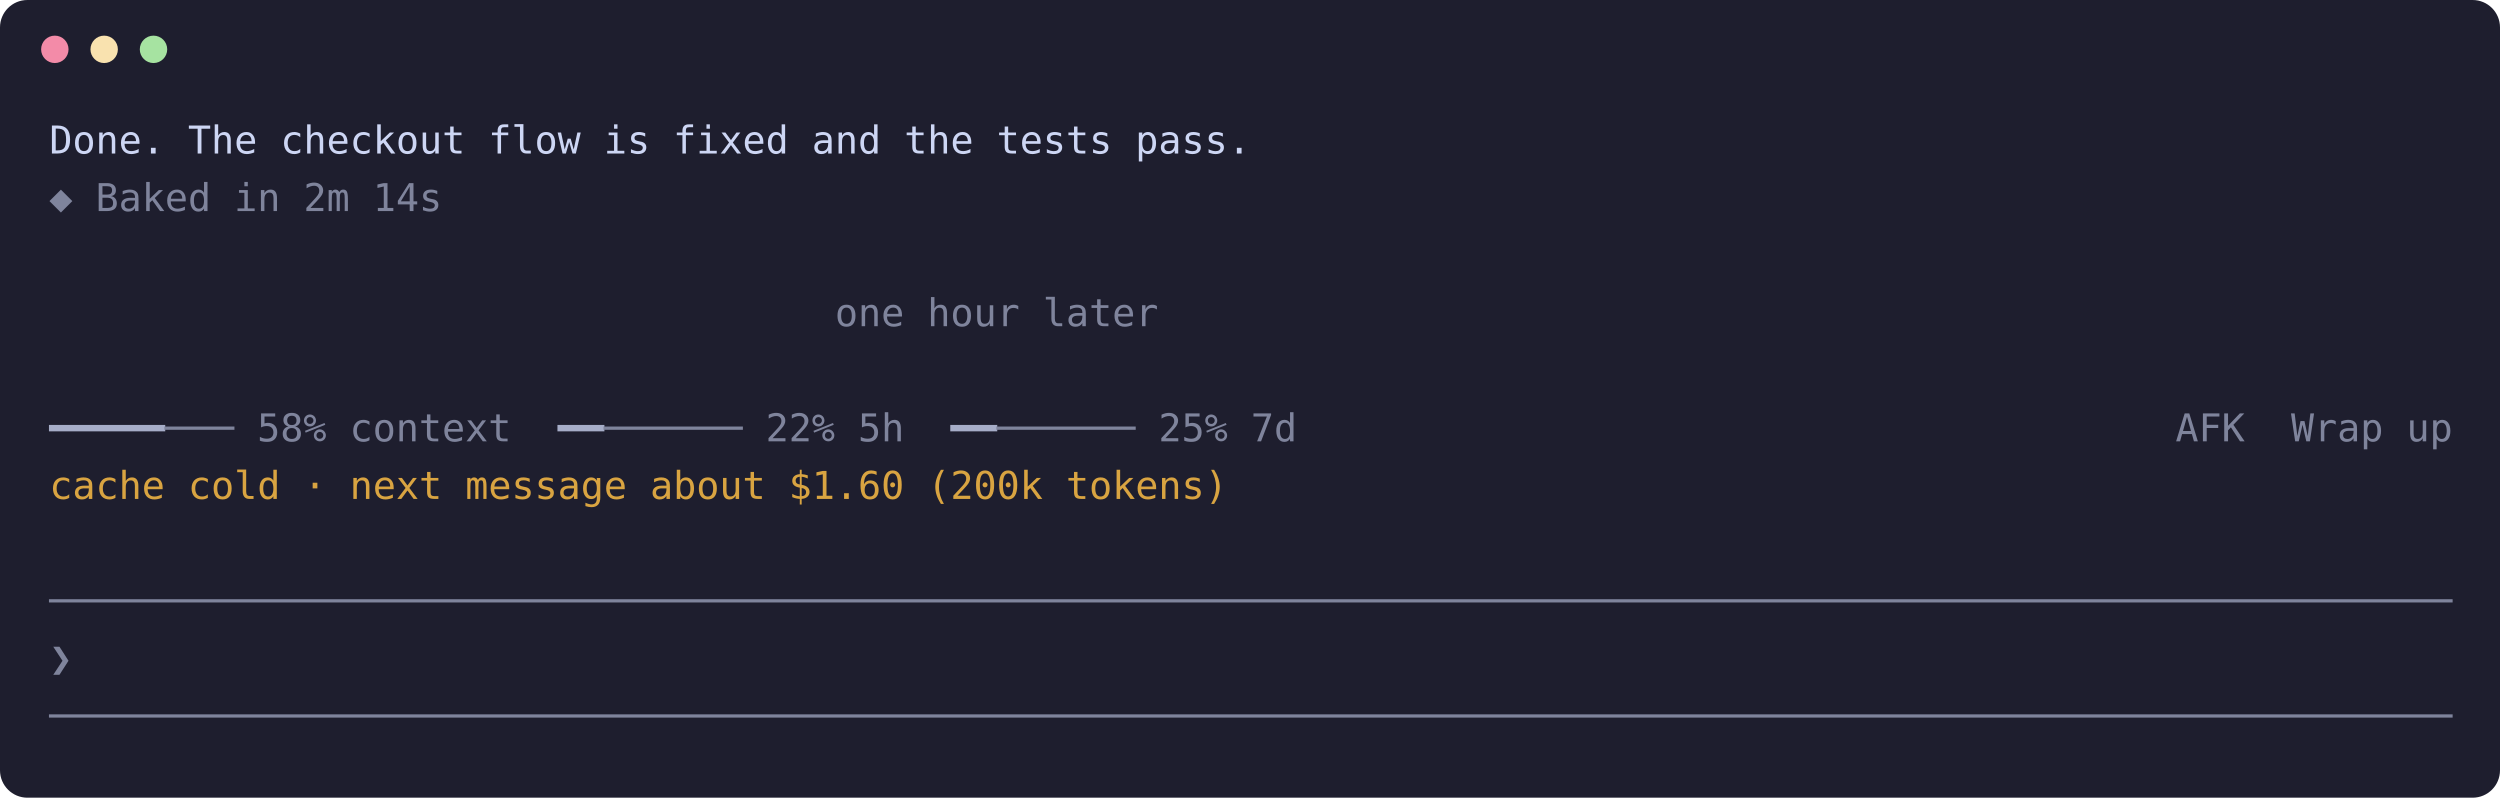
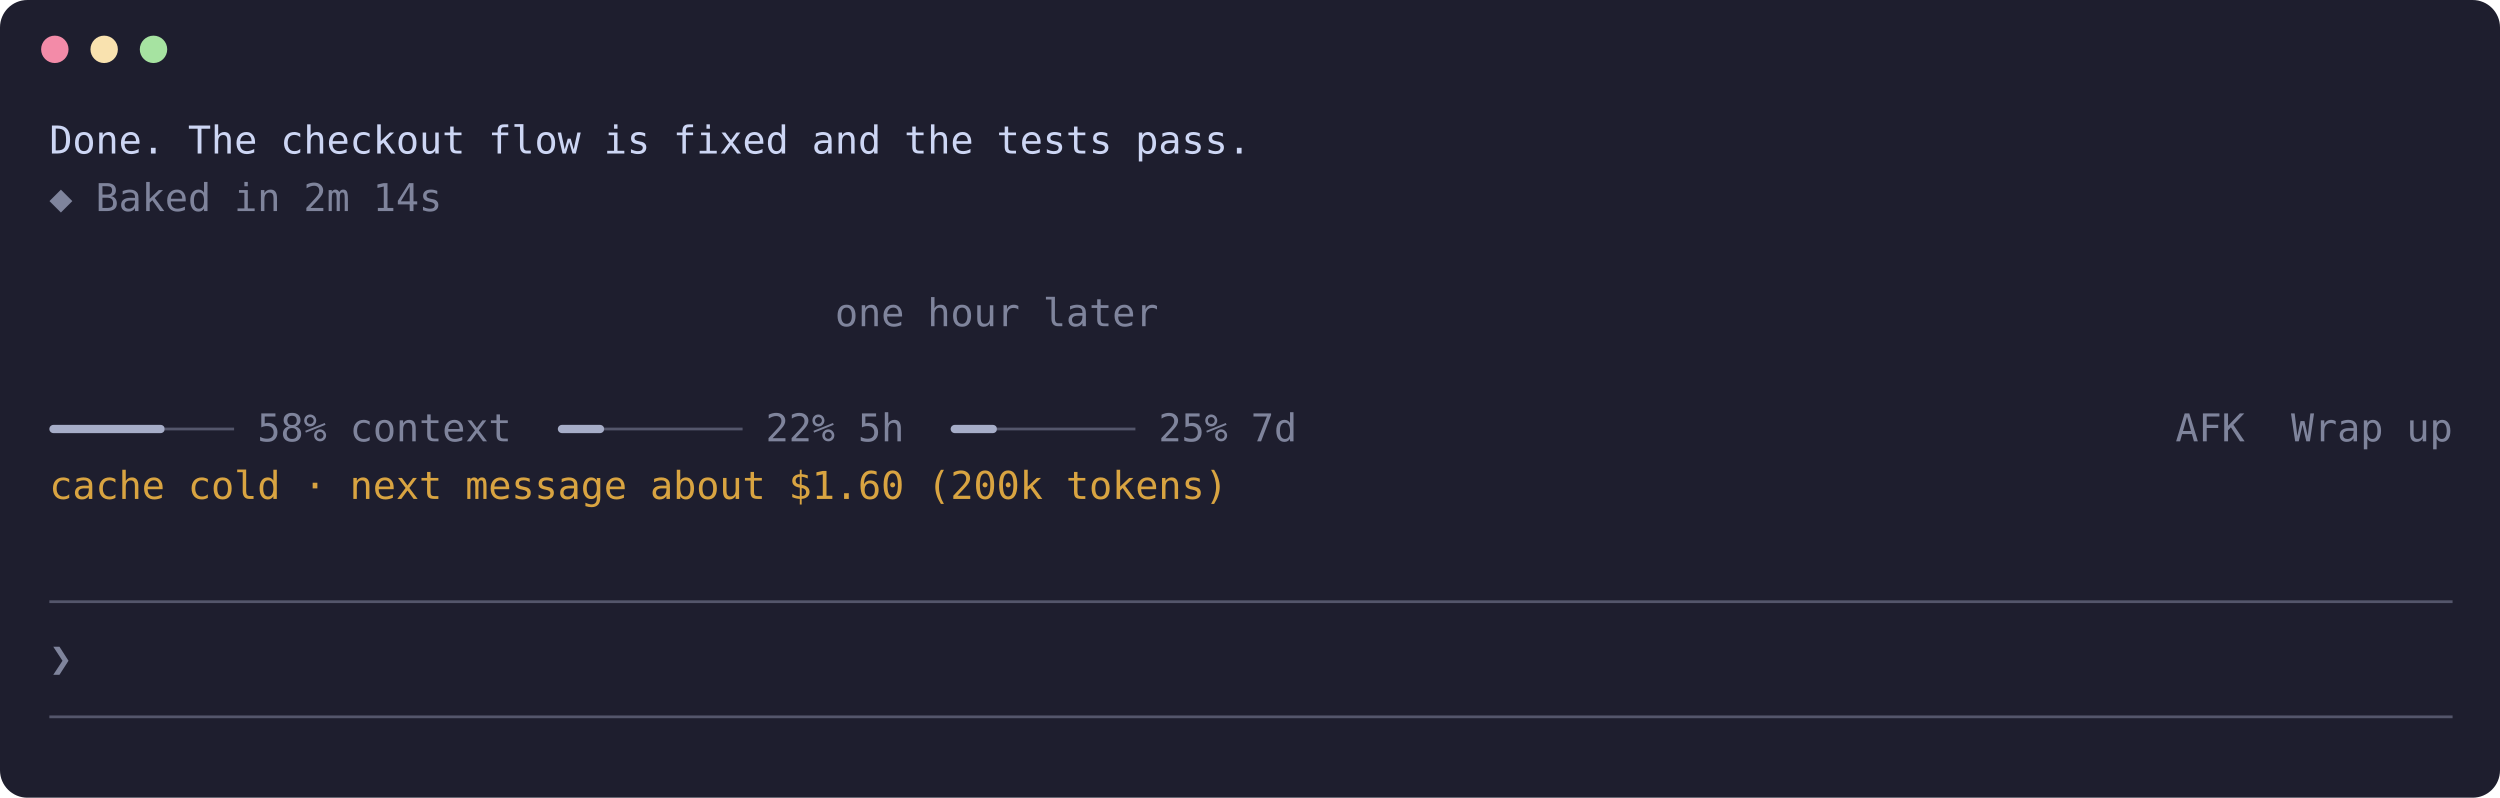
<svg xmlns="http://www.w3.org/2000/svg" width="912" height="291" viewBox="0 0 912 291" role="img" aria-label="Mock-up of the cold cache row, using the text the mod writes">
  <rect width="912" height="291" rx="10" fill="#1e1e2e" />
  <circle cx="20" cy="18" r="5" fill="#f38ba8" />
  <circle cx="38" cy="18" r="5" fill="#f9e2af" />
  <circle cx="56" cy="18" r="5" fill="#a6e3a1" />
  <g font-family="ui-monospace,SFMono-Regular,Menlo,Consolas,monospace" font-size="14" xml:space="preserve">
-     <text x="18.0" y="56" fill="#cdd6f4" textLength="438.4" lengthAdjust="spacingAndGlyphs">Done. The checkout flow is fixed and the tests pass.</text>
-     <text x="18.0" y="77" fill="#7f849c" textLength="143.3" lengthAdjust="spacingAndGlyphs">◆ Baked in 2m 14s</text>
-     <text x="18.0" y="119" fill="#7f849c" textLength="404.6" lengthAdjust="spacingAndGlyphs">                                  one hour later</text>
-     <text x="18.0" y="161" fill="#a6adc8" textLength="42.1" lengthAdjust="spacingAndGlyphs">━━━━━</text>
-     <text x="60.1" y="161" fill="#7f849c" textLength="143.3" lengthAdjust="spacingAndGlyphs">─── 58% context  </text>
-     <text x="203.5" y="161" fill="#a6adc8" textLength="16.9" lengthAdjust="spacingAndGlyphs">━━</text>
-     <text x="220.3" y="161" fill="#7f849c" textLength="126.4" lengthAdjust="spacingAndGlyphs">────── 22% 5h  </text>
-     <text x="346.8" y="161" fill="#a6adc8" textLength="16.9" lengthAdjust="spacingAndGlyphs">━━</text>
-     <text x="363.6" y="161" fill="#7f849c" textLength="126.4" lengthAdjust="spacingAndGlyphs">────── 25% 7d  </text>
-     <text x="793.6" y="161" fill="#7f849c" textLength="101.2" lengthAdjust="spacingAndGlyphs">AFK  Wrap up</text>
-     <text x="18.0" y="182" fill="#d9a441" textLength="429.9" lengthAdjust="spacingAndGlyphs">cache cold · next message about $1.60 (200k tokens)</text>
-     <text x="18.0" y="224" fill="#7f849c" textLength="876.7" lengthAdjust="spacingAndGlyphs">────────────────────────────────────────────────────────────────────────────────────────────────────────</text>
-     <text x="18.0" y="245" fill="#7f849c" textLength="8.4" lengthAdjust="spacingAndGlyphs">❯</text>
-     <text x="18.0" y="266" fill="#7f849c" textLength="876.7" lengthAdjust="spacingAndGlyphs">────────────────────────────────────────────────────────────────────────────────────────────────────────</text>
+     <text x="18.0" y="56" fill="#cdd6f4">Done. The checkout flow is fixed and the tests pass.</text>
+     <text x="18.0" y="77" fill="#7f849c">◆ Baked in 2m 14s</text>
+     <text x="304.6" y="119" fill="#7f849c">one hour later</text>
+     <rect x="18.0" y="155" width="42.1" height="3" rx="1.5" fill="#a6adc8" />
+     <rect x="60.1" y="156" width="25.3" height="1" fill="#7f849c" fill-opacity=".55" />
+     <text x="93.9" y="161" fill="#7f849c">58% context</text>
+     <rect x="203.5" y="155" width="16.9" height="3" rx="1.5" fill="#a6adc8" />
+     <rect x="220.3" y="156" width="50.6" height="1" fill="#7f849c" fill-opacity=".55" />
+     <text x="279.3" y="161" fill="#7f849c">22% 5h</text>
+     <rect x="346.8" y="155" width="16.9" height="3" rx="1.5" fill="#a6adc8" />
+     <rect x="363.6" y="156" width="50.6" height="1" fill="#7f849c" fill-opacity=".55" />
+     <text x="422.6" y="161" fill="#7f849c">25% 7d</text>
+     <text x="793.6" y="161" fill="#7f849c">AFK  Wrap up</text>
+     <text x="18.0" y="182" fill="#d9a441">cache cold · next message about $1.60 (200k tokens)</text>
+     <rect x="18.0" y="219" width="876.7" height="1" fill="#7f849c" fill-opacity=".55" />
+     <text x="18.0" y="245" fill="#7f849c">❯</text>
+     <rect x="18.0" y="261" width="876.7" height="1" fill="#7f849c" fill-opacity=".55" />
  </g>
</svg>
